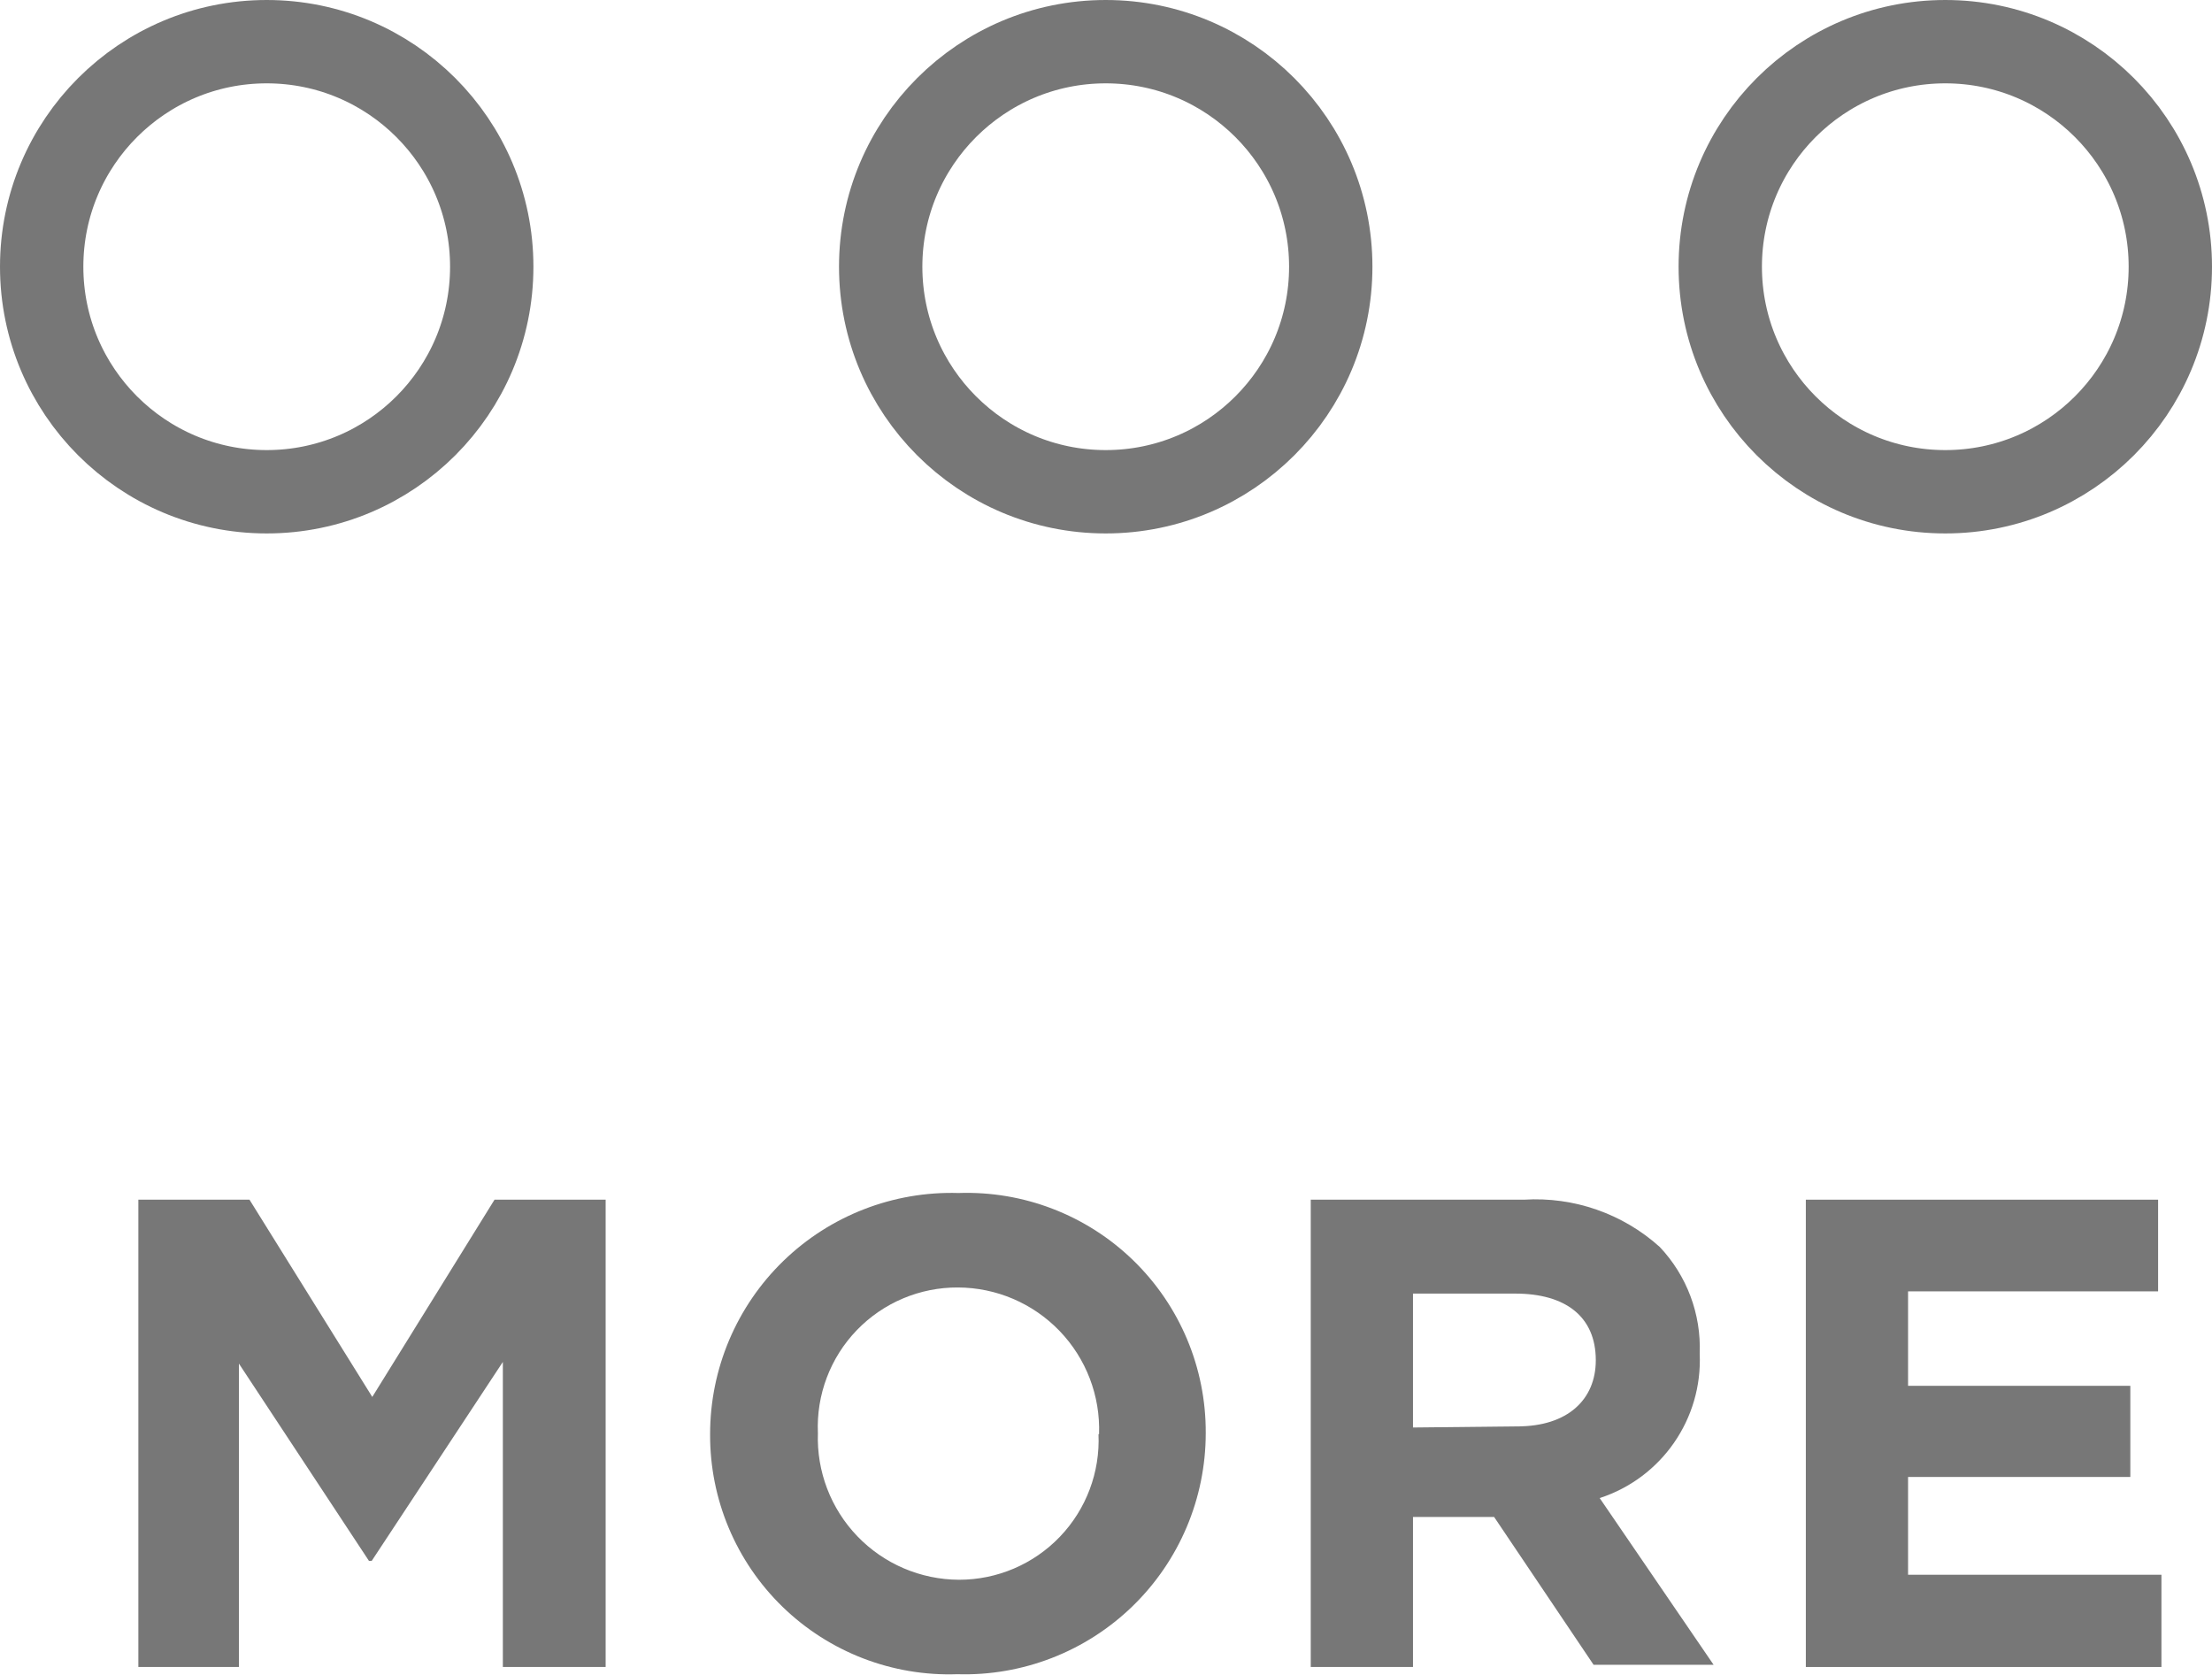
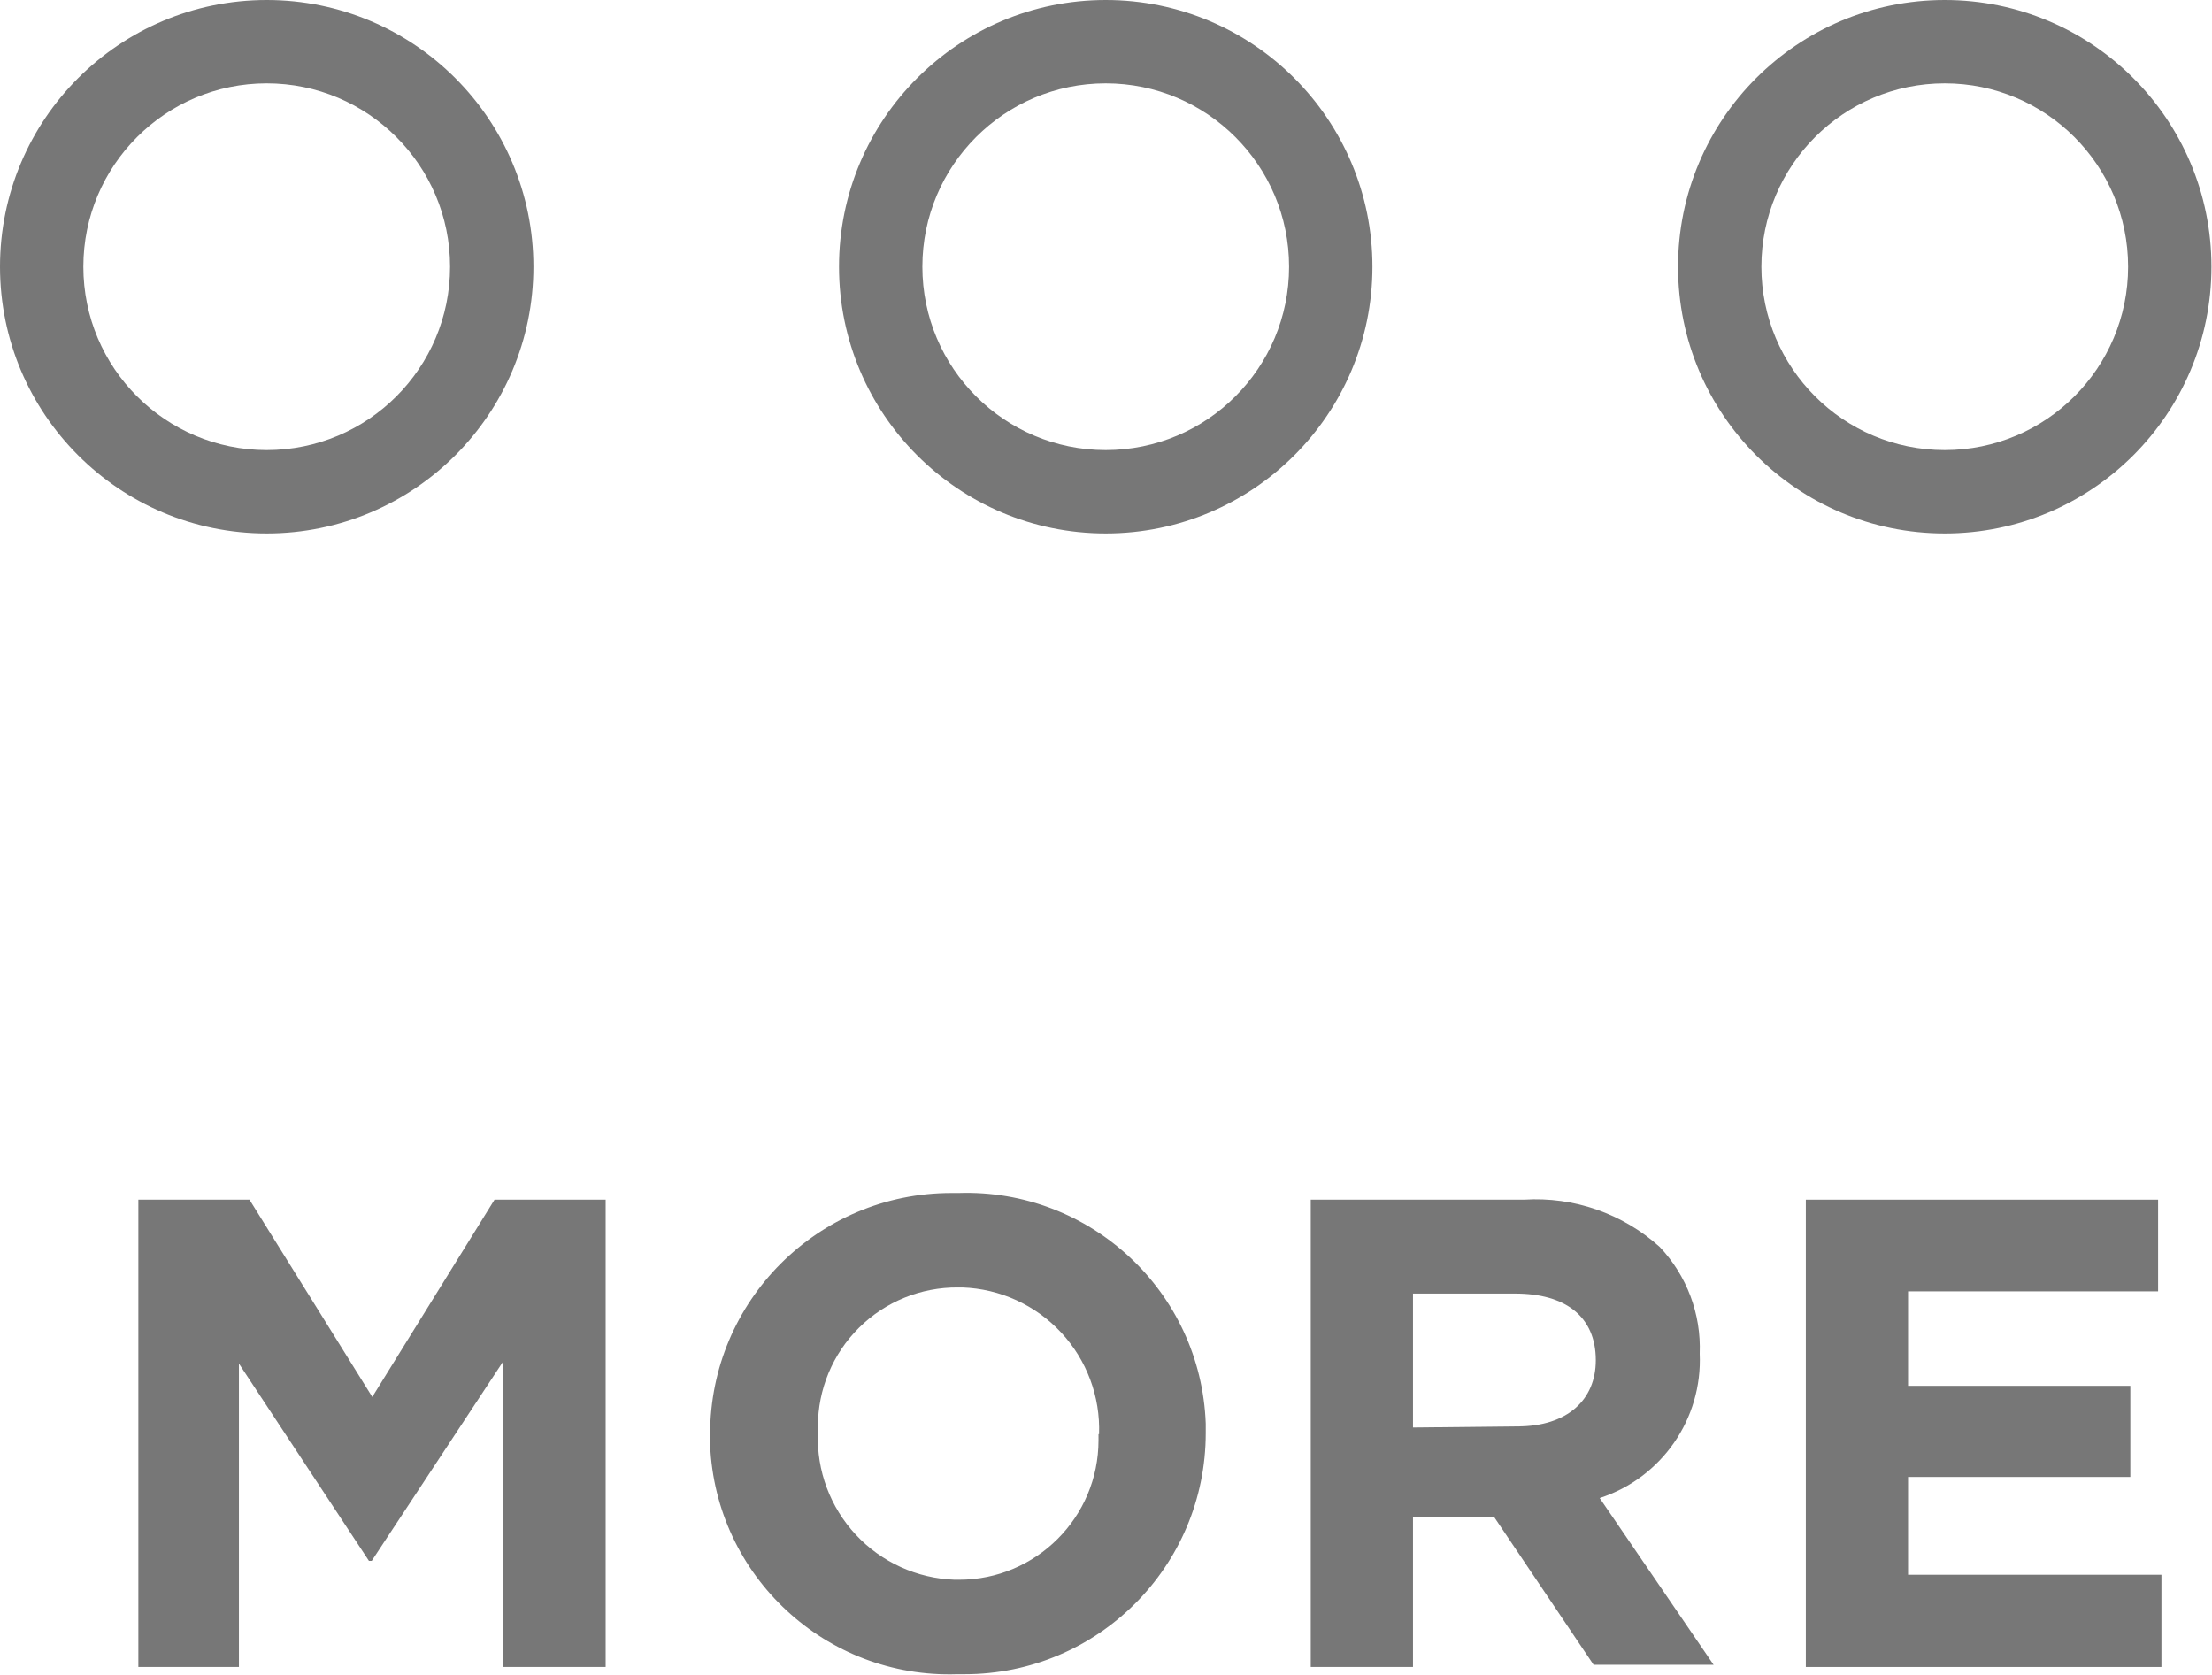
<svg xmlns="http://www.w3.org/2000/svg" viewBox="0 0 39.81 30.13">
  <defs>
-     <style>.a{fill:#777;}.b{fill:none;stroke:#777;stroke-miterlimit:10;stroke-width:1.5px;}</style>
+     <style>.a{fill:#777;}</style>
  </defs>
-   <path class="a" d="M2.49,21.59h2l2.21,3.55L8.9,21.59h2V30H9.05V24.51L6.69,28.09H6.64L4.3,24.54V30H2.49Z" />
-   <path class="a" d="M12.78,25.81v0a4.34,4.34,0,0,1,4.47-4.34,4.3,4.3,0,0,1,4.45,4.32v0a4.34,4.34,0,0,1-4.47,4.34A4.3,4.3,0,0,1,12.78,25.81Zm7,0v0a2.55,2.55,0,0,0-2.54-2.64,2.51,2.51,0,0,0-2.52,2.62v0a2.55,2.55,0,0,0,2.54,2.64A2.51,2.51,0,0,0,19.77,25.81Z" />
-   <path class="a" d="M23.59,21.59h3.84a3.34,3.34,0,0,1,2.44.85,2.64,2.64,0,0,1,.72,1.92v0a2.61,2.61,0,0,1-1.8,2.6l2.05,3H28.68L26.89,27.3H25.43V30H23.59Zm3.72,4.08c.9,0,1.41-.48,1.41-1.19v0c0-.79-.55-1.2-1.45-1.2H25.43v2.41Z" />
+   <path class="a" d="M2.49,21.59h2L6.7,25.14l2.2-3.55h2V30H9.05V24.51L6.69,28.09H6.64L4.3,24.54V30H2.49Z" />
+   <path class="a" d="M12.78,25.81h0a4.34,4.34,0,0,1,4.34-4.34h.13a4.31,4.31,0,0,1,4.45,4.15v.17h0a4.34,4.34,0,0,1-4.34,4.34h-.13A4.31,4.31,0,0,1,12.78,26Zm7,0h0a2.55,2.55,0,0,0-2.46-2.64h-.08a2.5,2.5,0,0,0-2.52,2.5v.12h0a2.55,2.55,0,0,0,2.46,2.64h.08a2.51,2.51,0,0,0,2.51-2.51v-.11Z" />
+   <path class="a" d="M23.59,21.59h3.84a3.33,3.33,0,0,1,2.44.85,2.64,2.64,0,0,1,.72,1.92h0a2.61,2.61,0,0,1-1.8,2.6l2.05,3H28.68L26.89,27.3H25.43V30H23.59Zm3.72,4.08c.9,0,1.41-.48,1.41-1.19h0c0-.79-.55-1.2-1.45-1.2H25.43v2.41Z" />
  <path class="a" d="M32.5,21.59h6.34v1.65h-4.5v1.7h4v1.64h-4v1.76H38.9V30H32.5Z" />
-   <circle class="b" cx="4.8" cy="4.8" r="4.05" />
-   <circle class="b" cx="19.9" cy="4.8" r="4.05" />
-   <circle class="b" cx="35.01" cy="4.8" r="4.05" />
+   <path class="a" d="M4.8,9.6A4.8,4.8,0,1,1,9.6,4.8,4.8,4.8,0,0,1,4.8,9.6Zm0-8.1A3.3,3.3,0,1,0,8.1,4.8,3.3,3.3,0,0,0,4.8,1.5Z" />
+   <path class="a" d="M19.9,9.6a4.8,4.8,0,1,1,4.8-4.8A4.8,4.8,0,0,1,19.9,9.6Zm0-8.1a3.3,3.3,0,1,0,3.3,3.3A3.3,3.3,0,0,0,19.9,1.5Z" />
+   <path class="a" d="M35,9.6a4.8,4.8,0,1,1,4.8-4.8A4.8,4.8,0,0,1,35,9.6Zm0-8.1a3.3,3.3,0,1,0,3.3,3.3A3.3,3.3,0,0,0,35,1.5Z" />
</svg>
